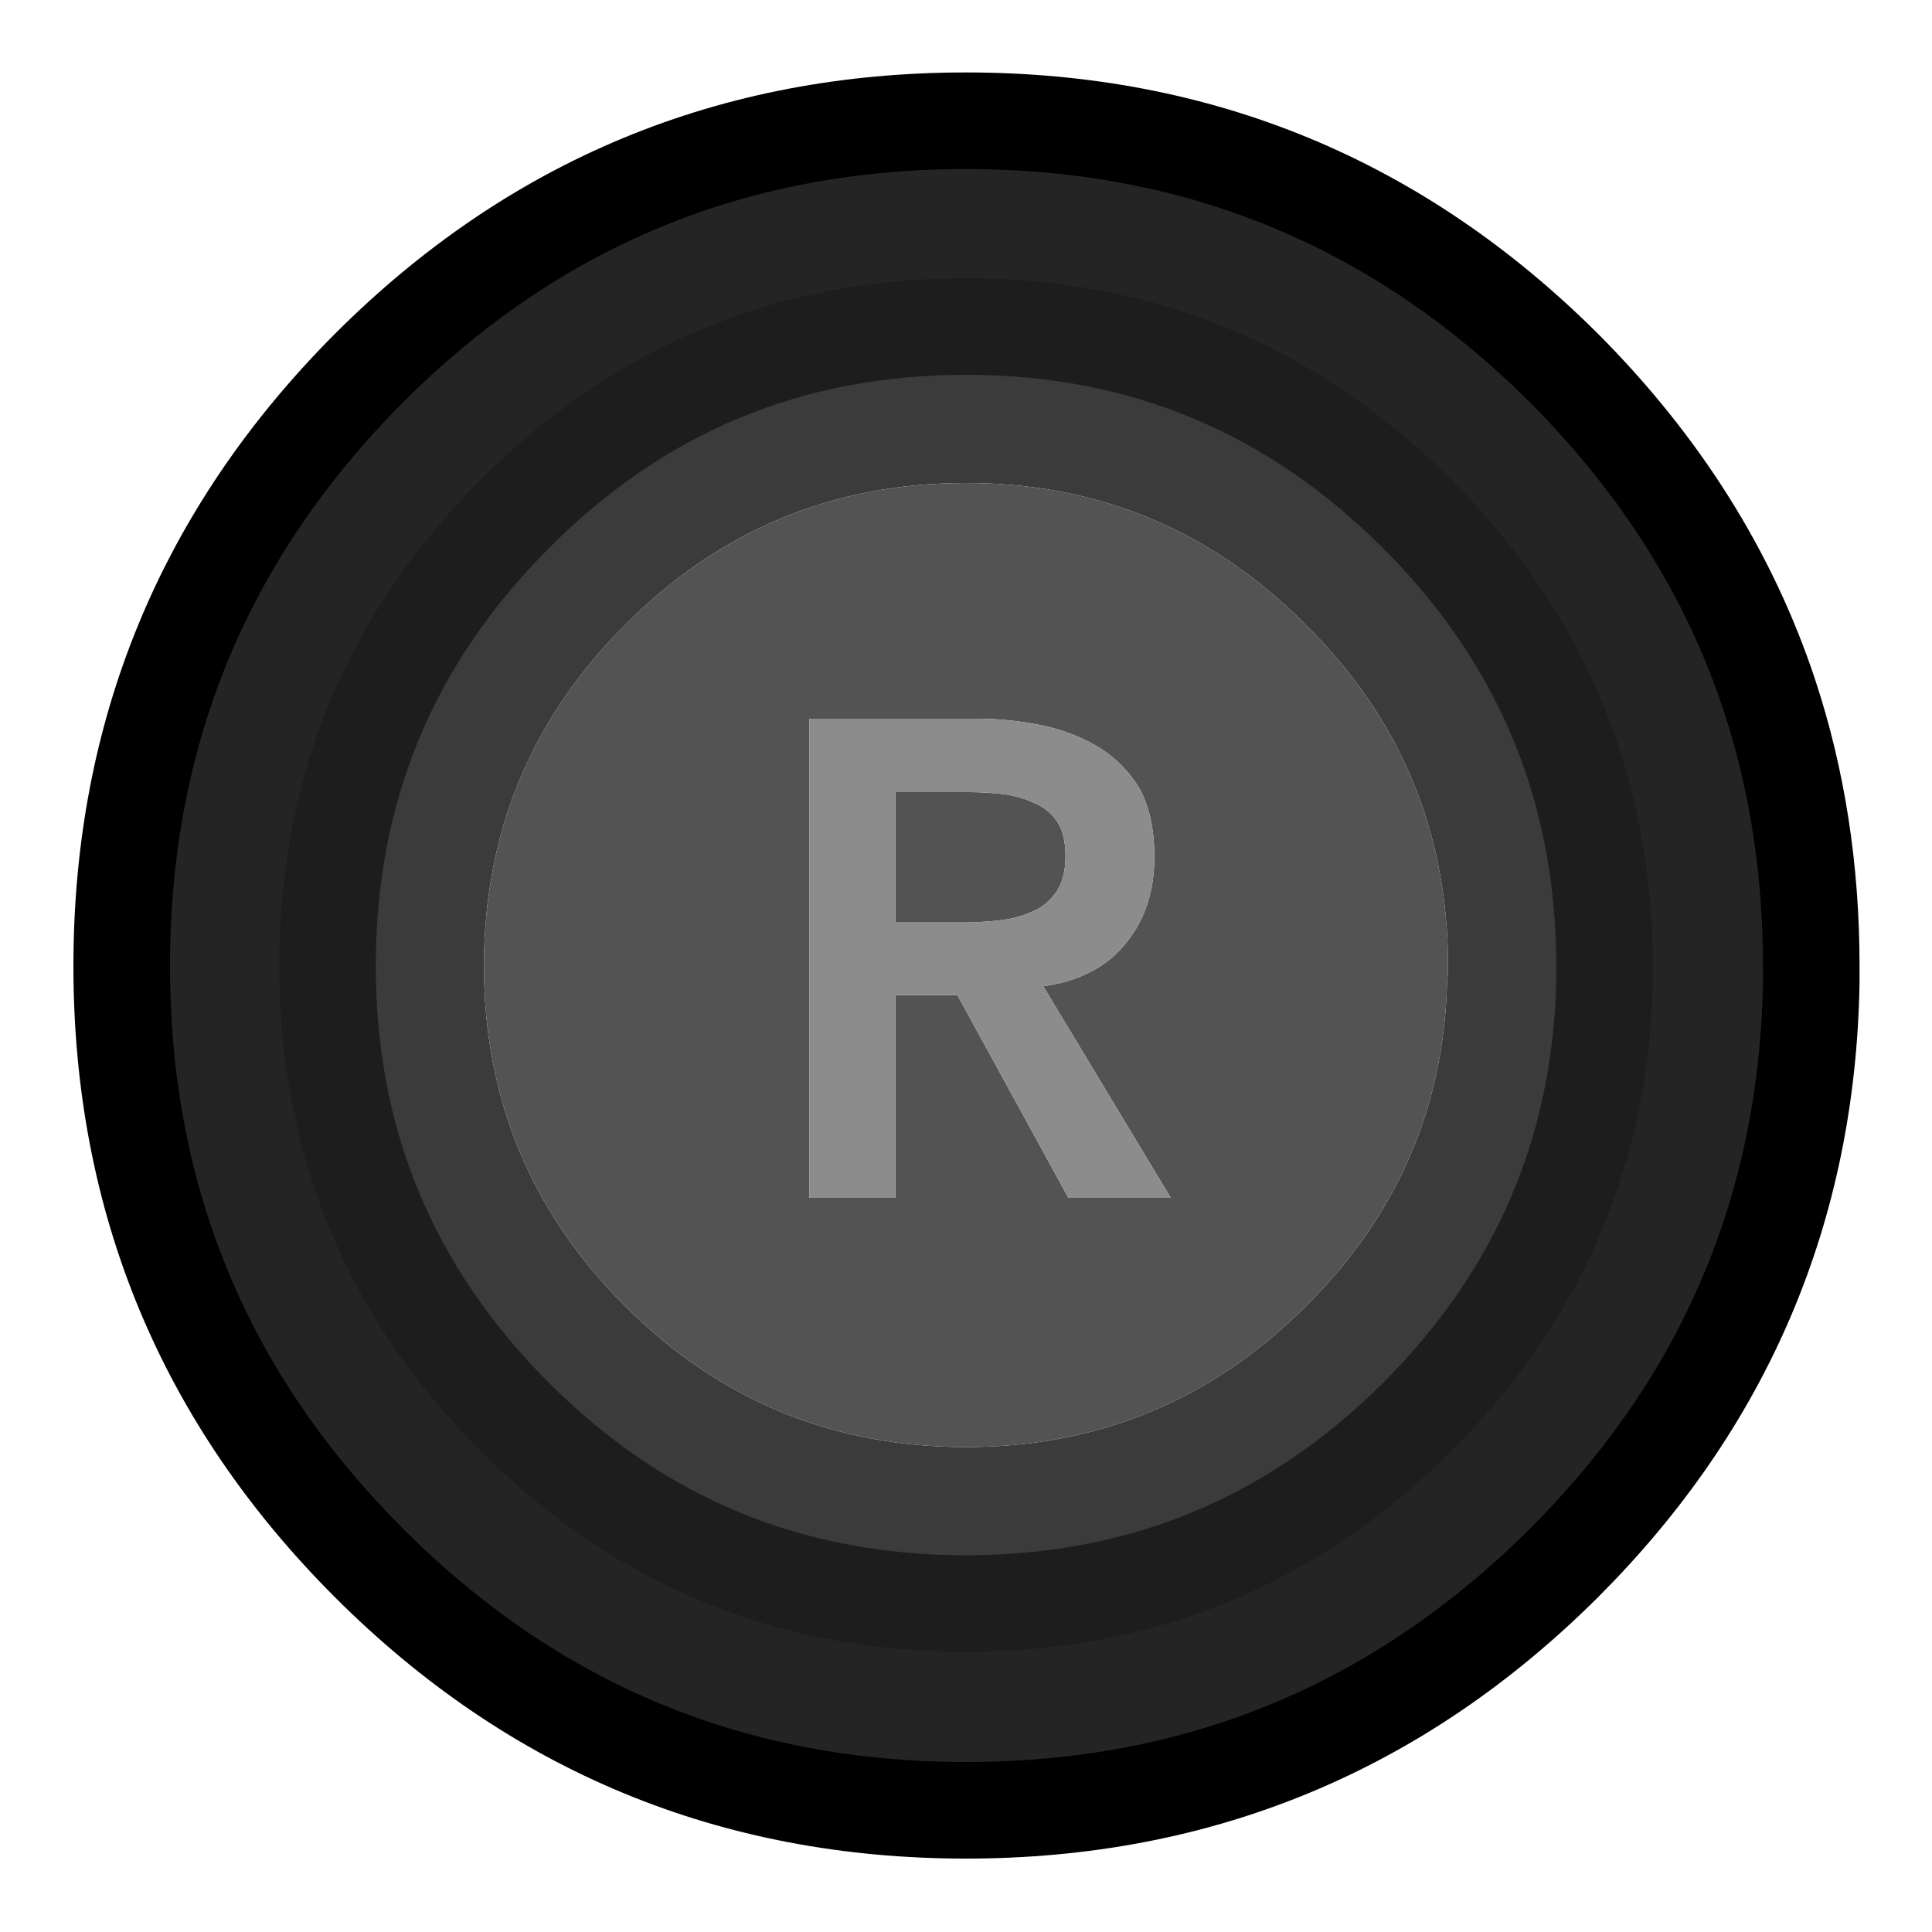
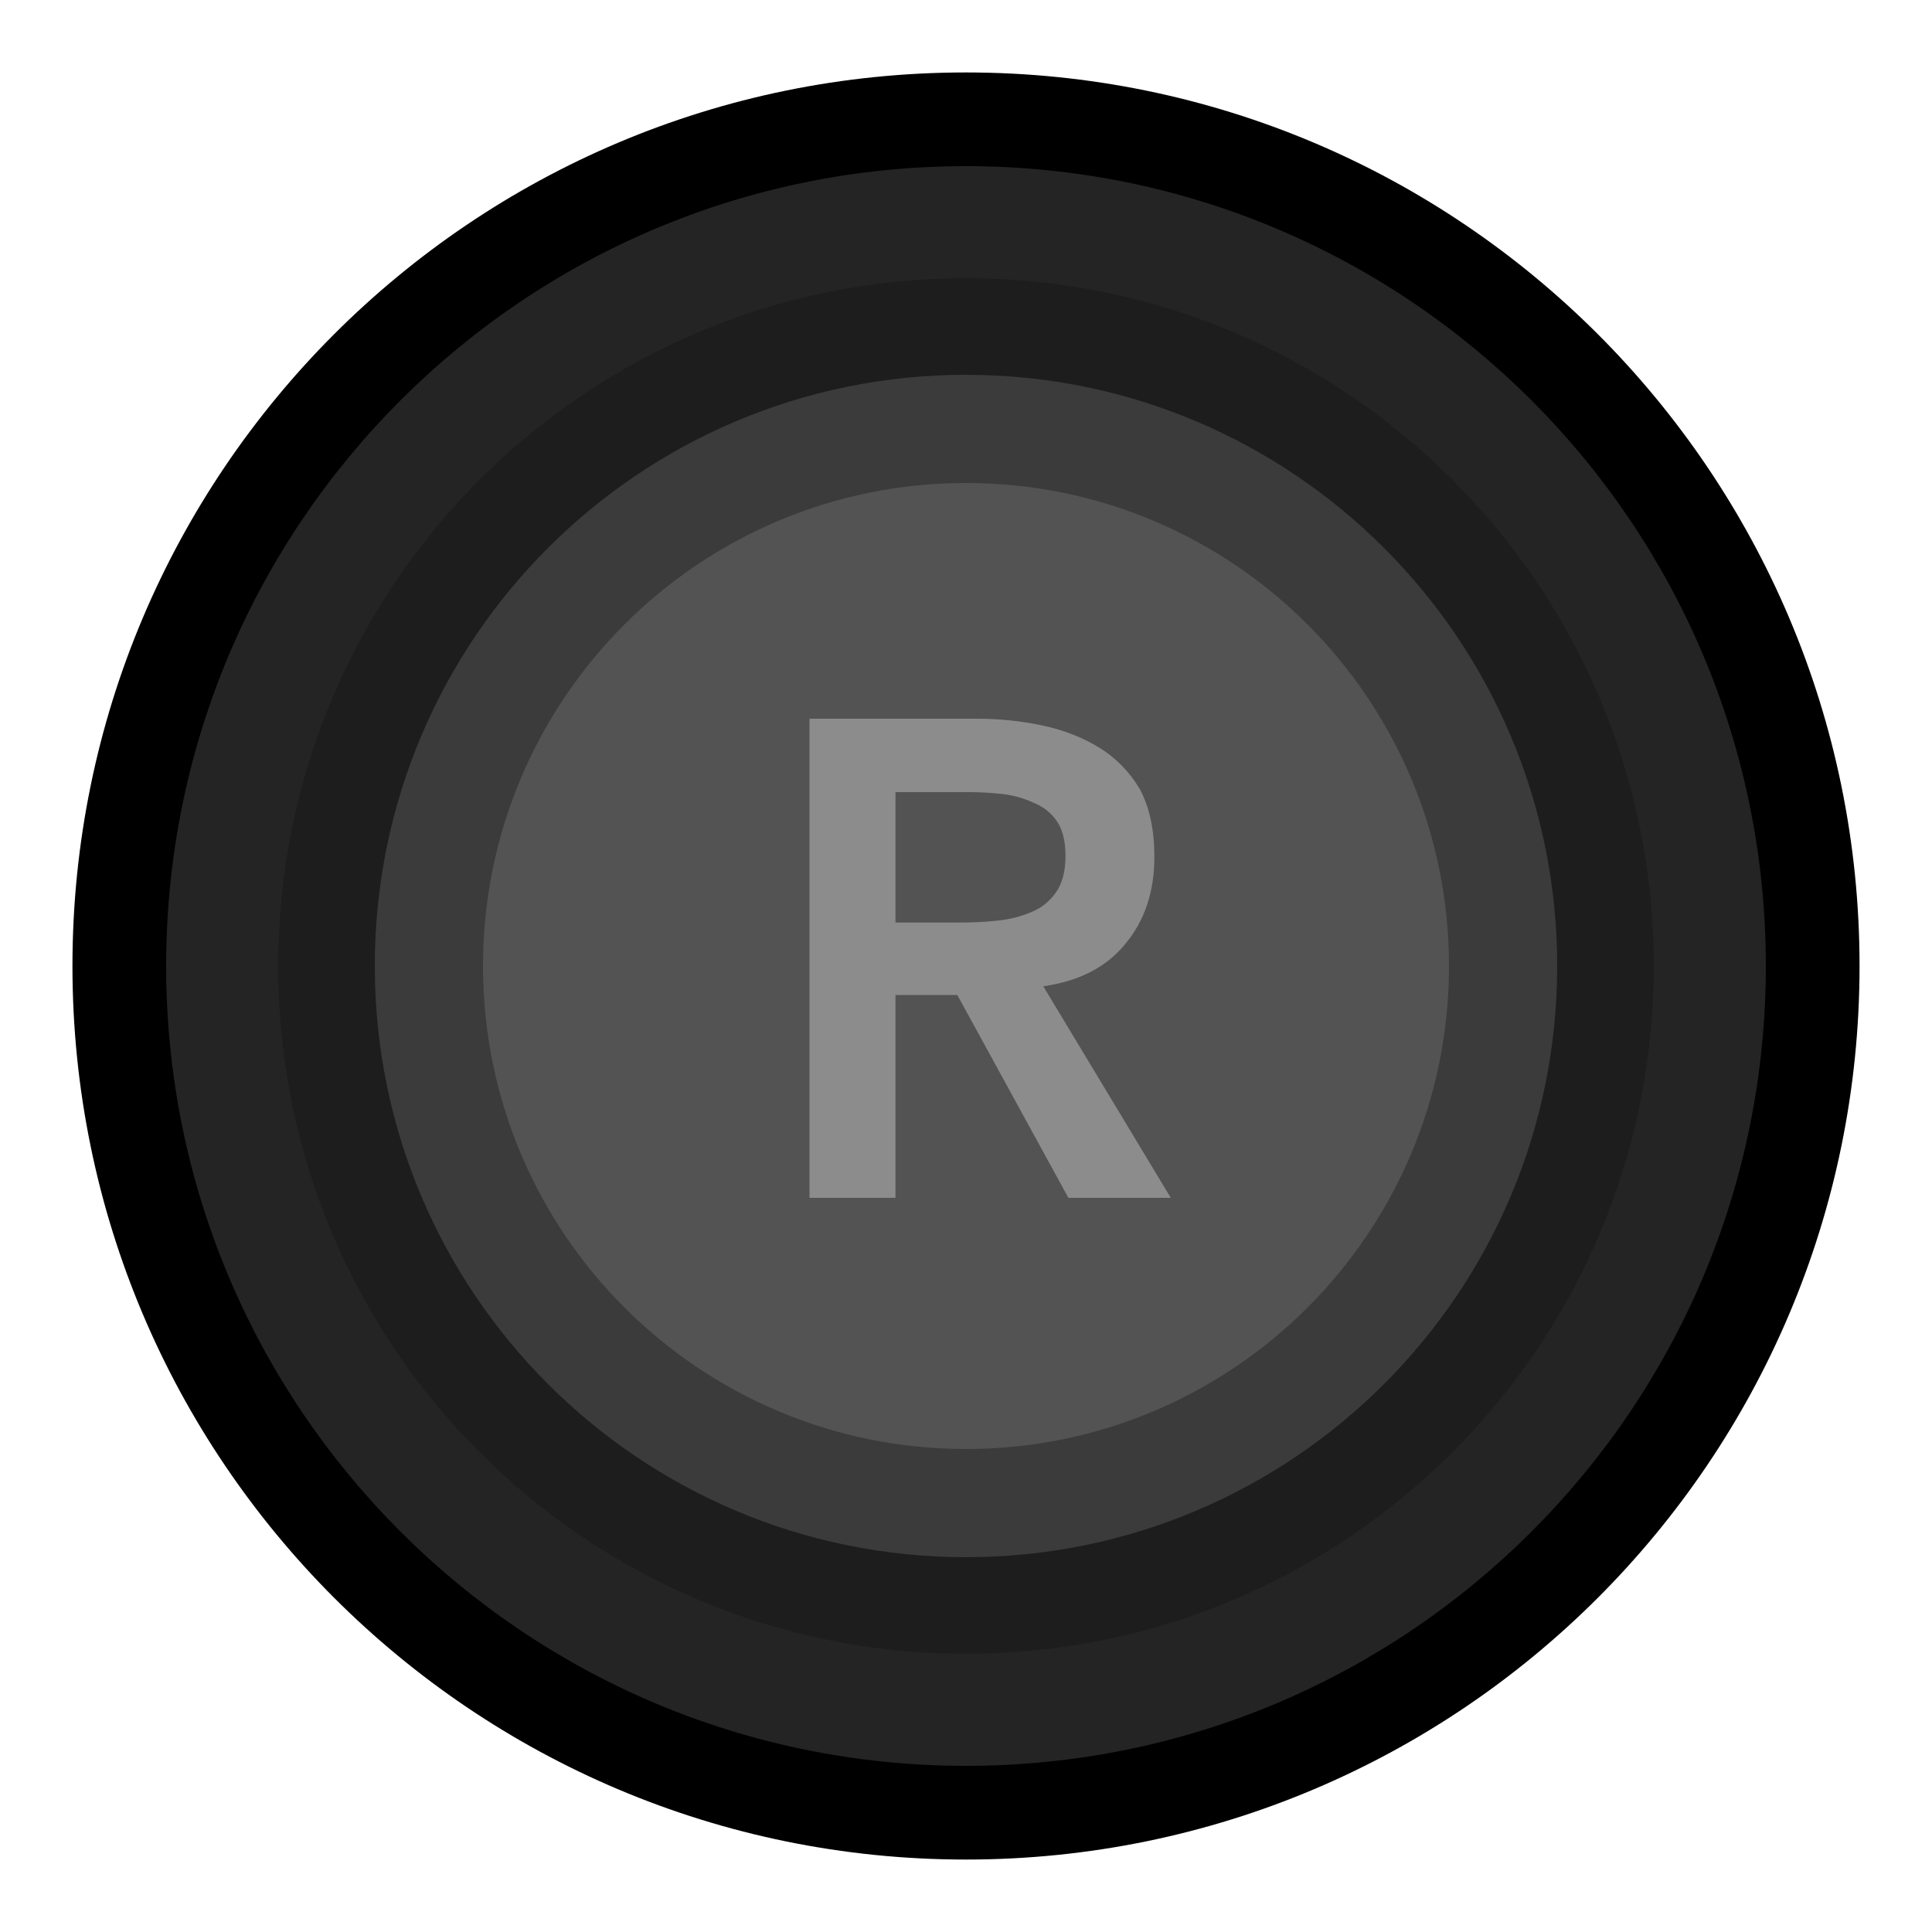
- <svg xmlns="http://www.w3.org/2000/svg" version="1.1" preserveAspectRatio="none" x="0px" y="0px" width="100px" height="100px" viewBox="0 0 100 100">
-   <defs />
-   <g id="OUYA">
-     <g>
-       <g>
-         <g>
-           <path fill="#242424" stroke="none" d=" M 93.75 50.85 Q 93.75 50.427 93.75 50 93.75 42.528 91.55 35.95 88.466 26.595 80.95 19.05 68.1 6.25 50 6.25 31.9 6.25 19.1 19.05 6.3 31.9 6.3 50 6.3 68.1 19.1 80.9 31.9 93.7 50 93.7 68.1 93.7 80.95 80.9 93.448 68.402 93.75 50.85 M 83.05 50 Q 83.05 50.427 83.05 50.85 82.746 63.954 73.35 73.35 63.65 83 50 83 36.3 83 26.65 73.35 16.95 63.65 16.95 50 16.95 36.3 26.65 26.6 36.3 16.9 50 16.9 63.65 16.9 73.35 26.6 77.635 30.885 80 35.95 83.05 42.352 83.05 50 Z" />
-           <path fill="#3B3B3B" stroke="none" d=" M 83.05 50.85 Q 83.05 50.427 83.05 50 83.05 42.352 80 35.95 77.635 30.885 73.35 26.6 63.65 16.9 50 16.9 36.3 16.9 26.65 26.6 16.95 36.3 16.95 50 16.95 63.65 26.65 73.35 36.3 83 50 83 63.65 83 73.35 73.35 82.746 63.954 83.05 50.85 M 67.6 32.35 Q 69.328 34.066 70.65 35.95 74.95 42.083 74.95 50 74.95 50.428 74.9 50.85 74.645 60.603 67.6 67.6 60.3 74.9 50 74.9 39.65 74.9 32.35 67.6 25.05 60.3 25.05 50 25.05 39.65 32.35 32.35 39.65 25 50 25 60.3 25 67.6 32.35 Z" />
-           <path fill="#535353" stroke="none" d=" M 70.65 35.95 Q 69.328 34.066 67.6 32.35 60.3 25 50 25 39.65 25 32.35 32.35 25.05 39.65 25.05 50 25.05 60.3 32.35 67.6 39.65 74.9 50 74.9 60.3 74.9 67.6 67.6 74.645 60.603 74.9 50.85 74.95 50.428 74.95 50 74.95 42.083 70.65 35.95 M 41.9 37.2 L 50.55 37.2 Q 52.3 37.2 53.95 37.55 55.6 37.9 56.9 38.7 58.2 39.5 59 40.85 59.75 42.25 59.75 44.35 59.75 47.05 58.25 48.85 56.8 50.65 54 51.05 L 60.6 62 55.3 62 49.55 51.5 46.35 51.5 46.35 62 41.9 62 41.9 37.2 M 46.35 47.75 L 49.75 47.75 Q 50.7 47.75 51.65 47.65 52.6 47.55 53.4 47.2 54.15 46.9 54.65 46.2 55.15 45.5 55.15 44.3 55.15 43.15 54.7 42.5 54.25 41.85 53.5 41.55 52.75 41.2 51.9 41.1 51 41 50.15 41 L 46.35 41 46.35 47.75 Z" />
-           <path fill="#8C8C8C" stroke="none" d=" M 50.55 37.2 L 41.9 37.2 41.9 62 46.35 62 46.35 51.5 49.55 51.5 55.3 62 60.6 62 54 51.05 Q 56.8 50.65 58.25 48.85 59.75 47.05 59.75 44.35 59.75 42.25 59 40.85 58.2 39.5 56.9 38.7 55.6 37.9 53.95 37.55 52.3 37.2 50.55 37.2 M 49.75 47.75 L 46.35 47.75 46.35 41 50.15 41 Q 51 41 51.9 41.1 52.75 41.2 53.5 41.55 54.25 41.85 54.7 42.5 55.15 43.15 55.15 44.3 55.15 45.5 54.65 46.2 54.15 46.9 53.4 47.2 52.6 47.55 51.65 47.65 50.7 47.75 49.75 47.75 Z" />
-         </g>
-       </g>
-       <g>
-         <path stroke="#1D1D1D" stroke-width="5" stroke-linejoin="round" stroke-linecap="round" fill="none" d=" M 83.05 50 Q 83.05 50.427 83.05 50.85 82.746 63.954 73.35 73.35 63.65 83 50 83 36.3 83 26.65 73.35 16.95 63.65 16.95 50 16.95 36.3 26.65 26.6 36.3 16.9 50 16.9 63.65 16.9 73.35 26.6 77.635 30.885 80.025 35.95 83.05 42.352 83.05 50 Z" />
-       </g>
-       <g>
-         <path stroke="#000000" stroke-width="5" stroke-linejoin="round" stroke-linecap="round" fill="none" d=" M 93.75 50 Q 93.75 50.427 93.75 50.85 93.448 68.402 80.95 80.9 68.1 93.7 50 93.7 31.9 93.7 19.1 80.9 6.3 68.1 6.3 50 6.3 31.9 19.1 19.05 31.9 6.25 50 6.25 68.1 6.25 80.95 19.05 88.466 26.595 91.575 35.95 93.75 42.528 93.75 50 Z" />
-       </g>
-     </g>
+ <svg xmlns="http://www.w3.org/2000/svg" width="100px" height="100px" preserveAspectRatio="none" version="1.1" viewBox="0 0 100 100">
+   <g fill-rule="evenodd">
+     <circle cx="50" cy="50" r="46.25" />
+     <circle cx="50" cy="50" r="41.4" fill="#242424" />
+     <circle cx="50" cy="50" r="35.6" fill="#1d1d1d" />
+     <circle cx="50" cy="50" r="30.6" fill="#3b3b3b" stop-color="#000000" style="-inkscape-stroke:none;font-variation-settings:normal" />
+     <circle cx="50" cy="50" r="25" fill="#535353" />
  </g>
+   <path d="m50.55 37.2h-8.65v24.8h4.45v-10.5h3.2l5.75 10.5h5.3l-6.6-10.95q2.8-0.4 4.25-2.2 1.5-1.8 1.5-4.5 0-2.1-0.75-3.5-0.8-1.35-2.1-2.15t-2.95-1.15-3.4-0.35m-0.8 10.55h-3.4v-6.75h3.8q0.85 0 1.75 0.1 0.85 0.1 1.6 0.45 0.75 0.3 1.2 0.95t0.45 1.8q0 1.2-0.5 1.9t-1.25 1q-0.8 0.35-1.75 0.45t-1.9 0.1z" fill="#8c8c8c" />
</svg>
